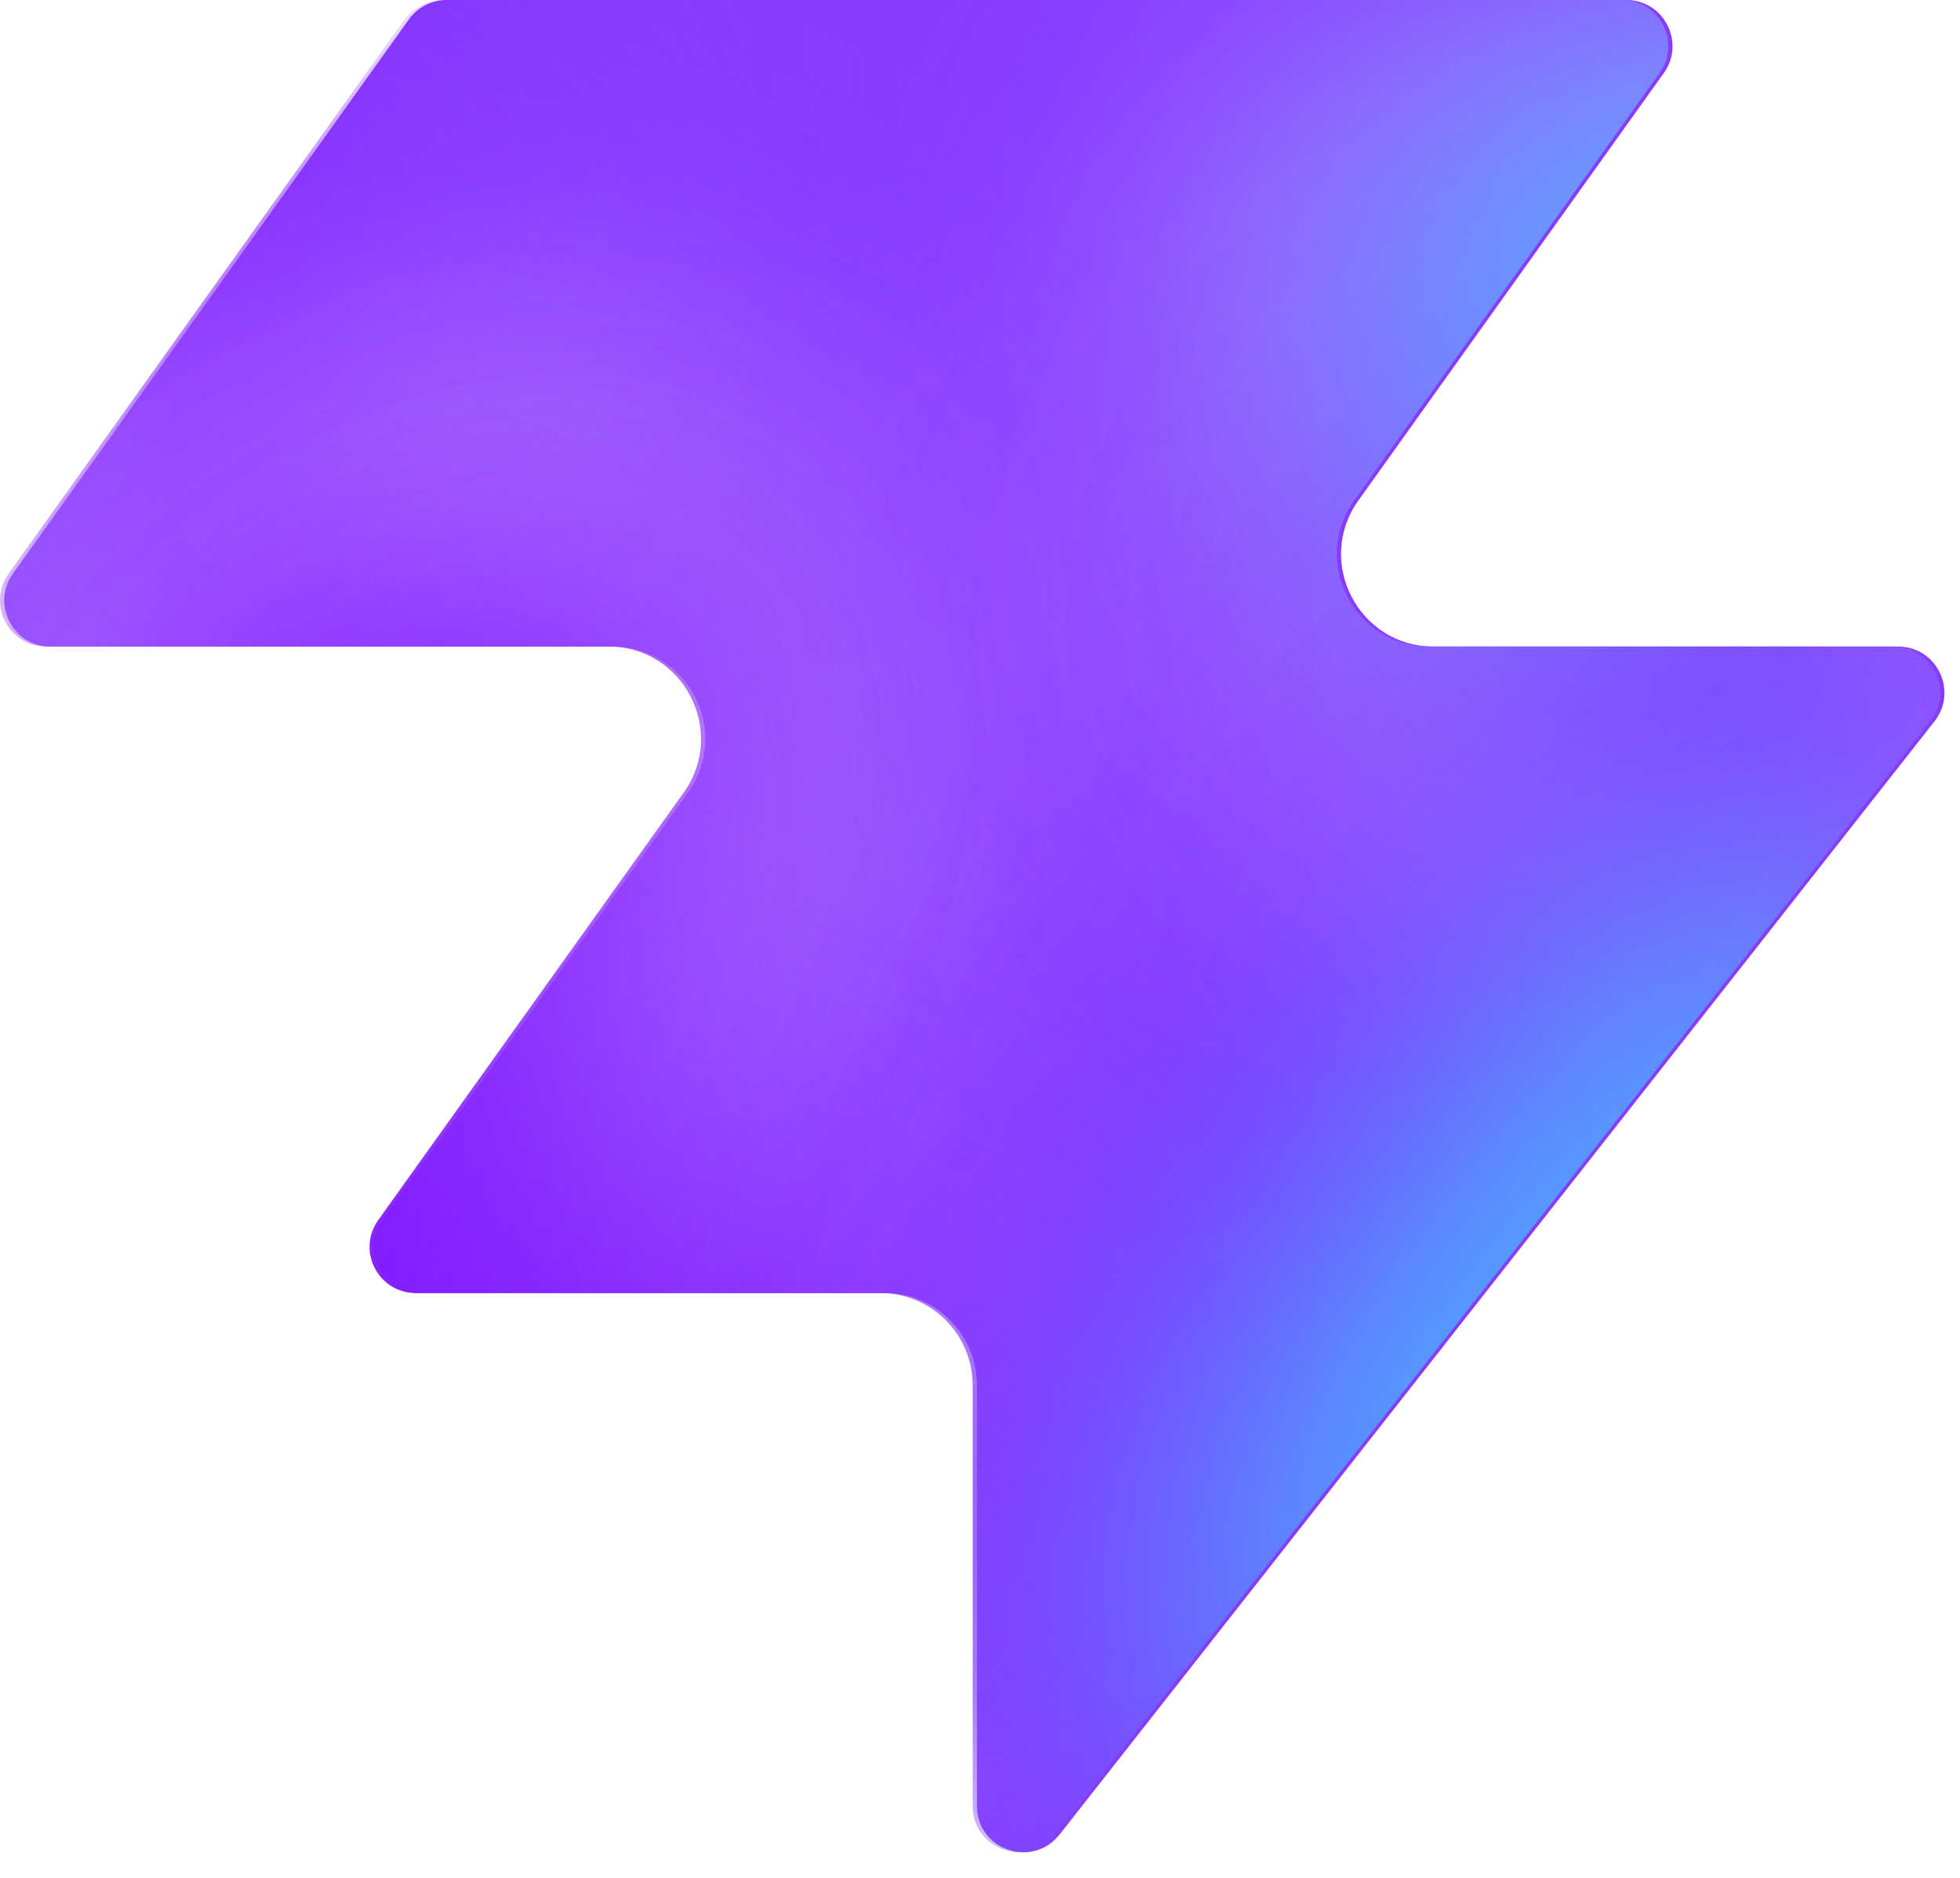
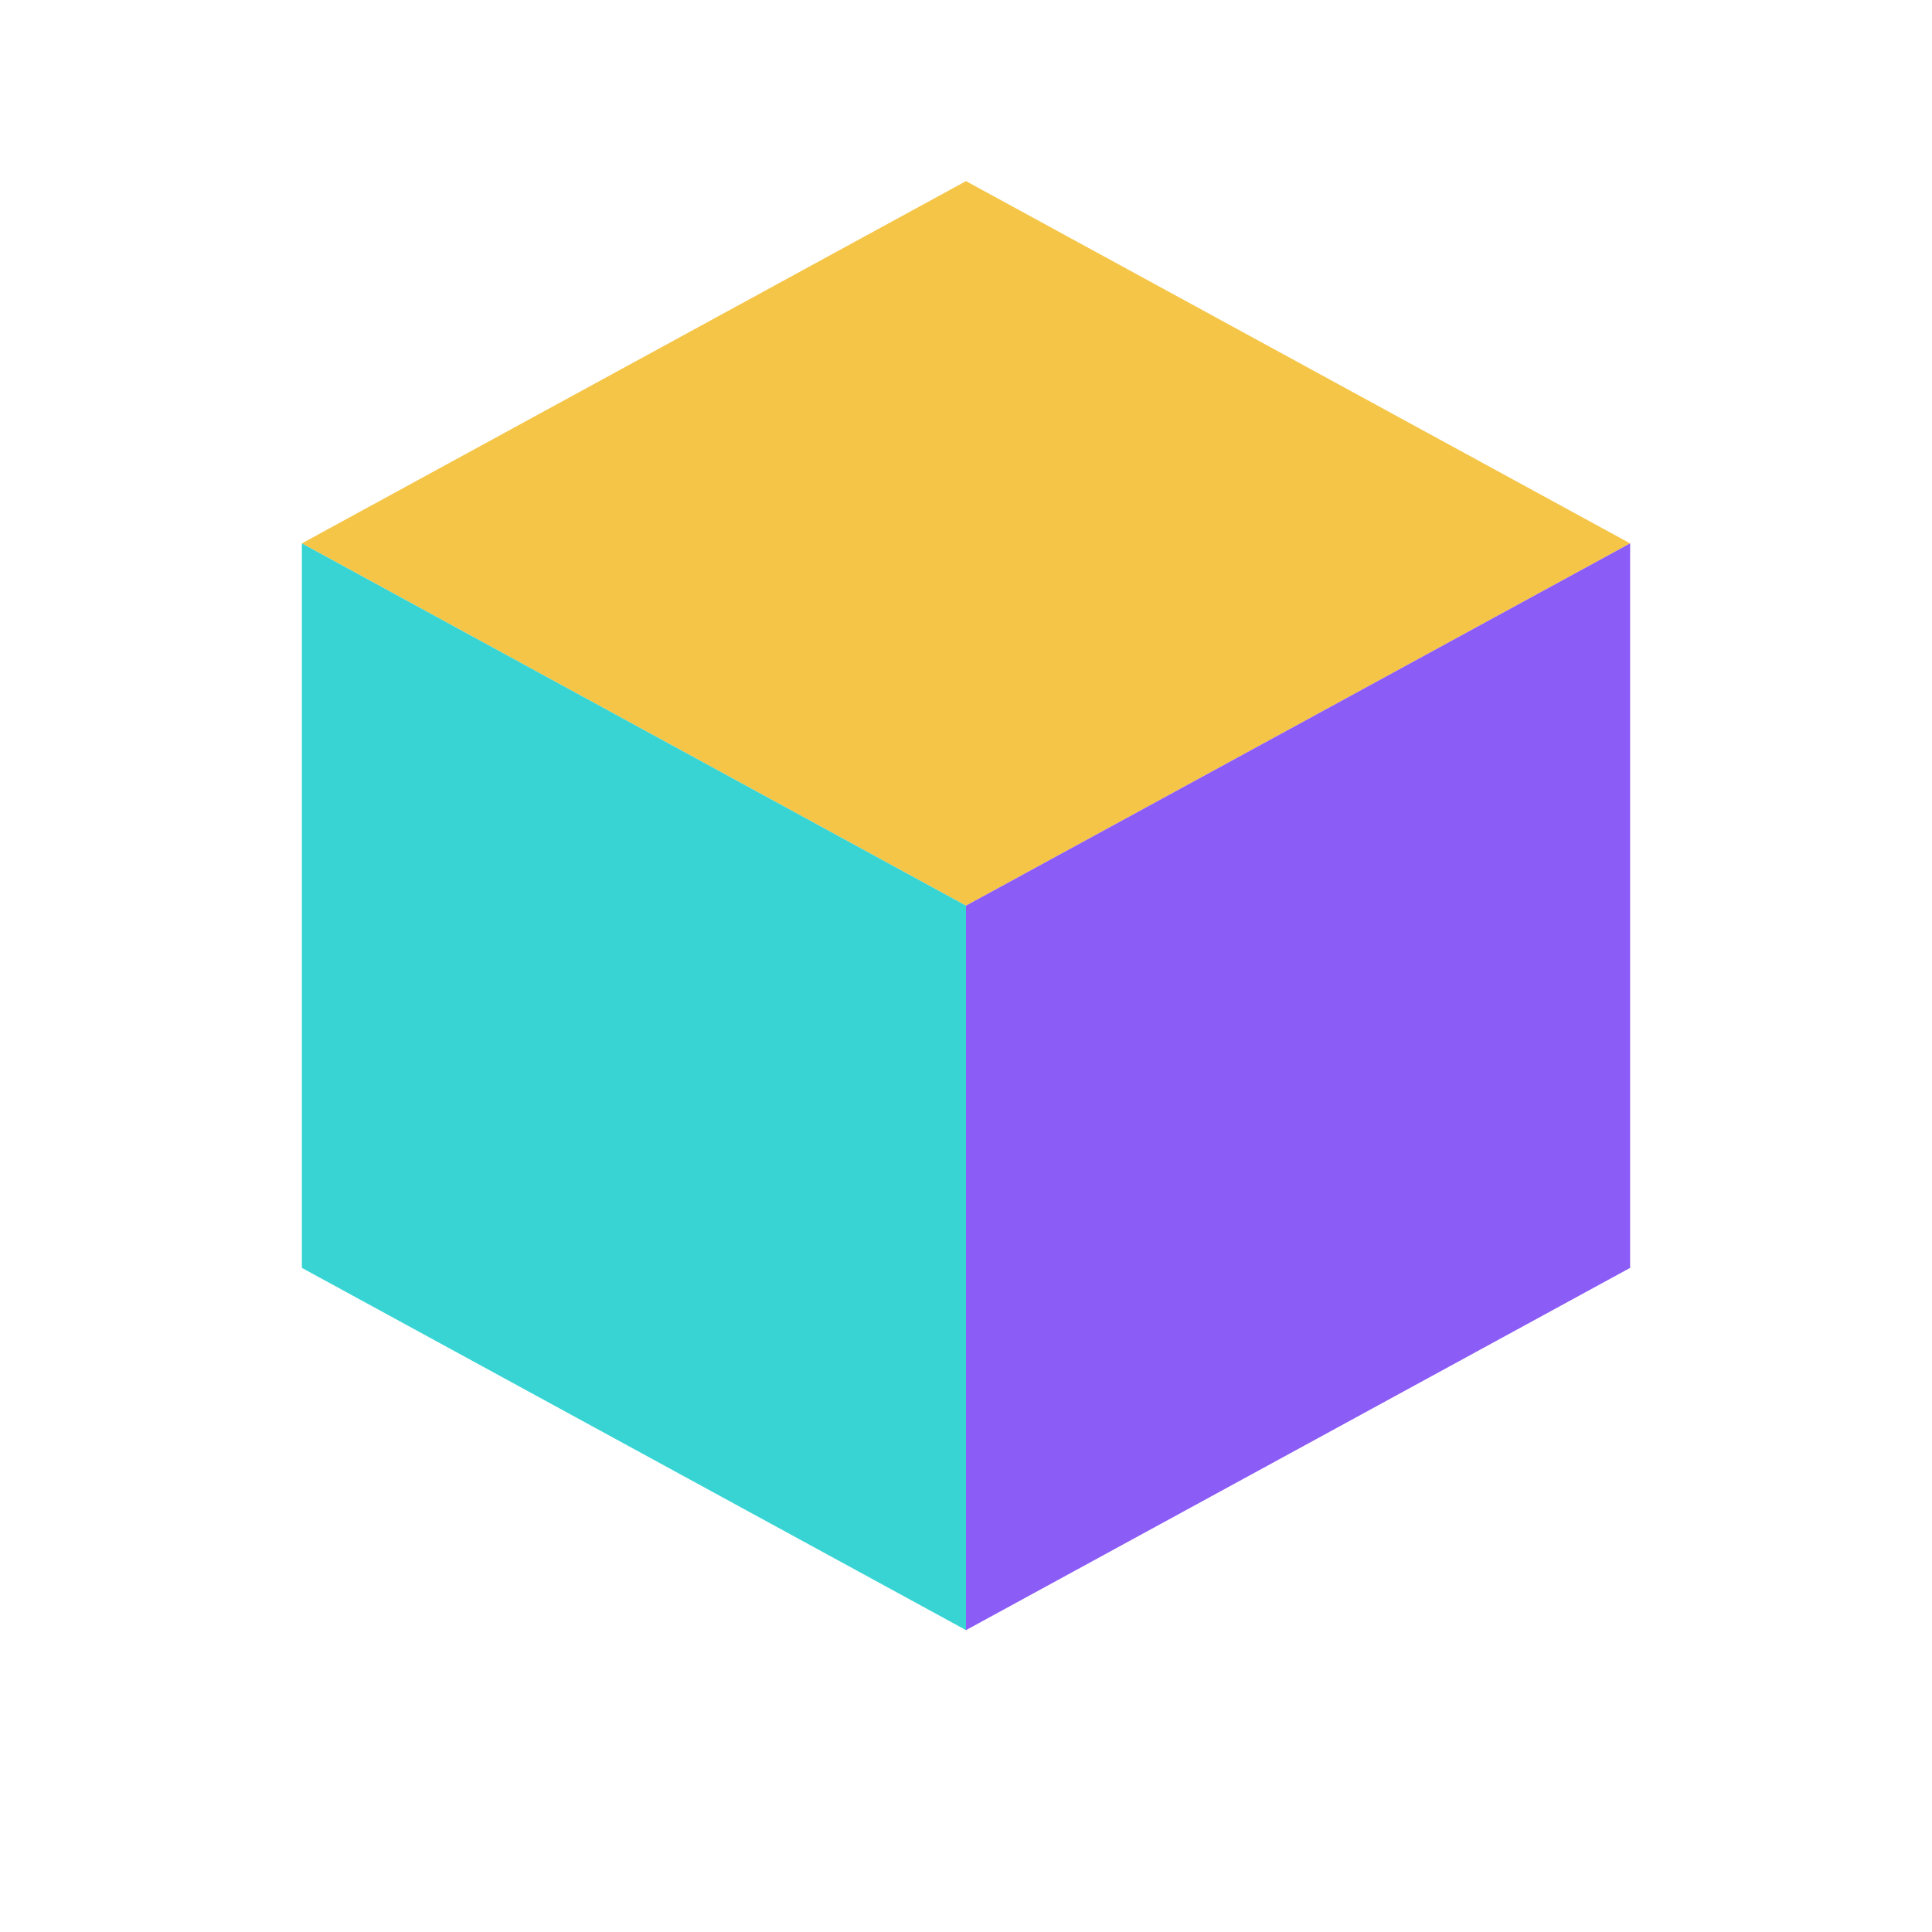
- <svg xmlns="http://www.w3.org/2000/svg" width="48" height="46" fill="none" viewBox="0 0 48 46">
-   <path fill="#863bff" d="M25.946 44.938c-.664.845-2.021.375-2.021-.698V33.937a2.26 2.26 0 0 0-2.262-2.262H10.287c-.92 0-1.456-1.04-.92-1.788l7.48-10.471c1.07-1.497 0-3.578-1.842-3.578H1.237c-.92 0-1.456-1.04-.92-1.788L10.013.474c.214-.297.556-.474.92-.474h28.894c.92 0 1.456 1.04.92 1.788l-7.48 10.471c-1.07 1.498 0 3.579 1.842 3.579h11.377c.943 0 1.473 1.088.89 1.83L25.947 44.94z" style="fill:#863bff;fill:color(display-p3 .525 .23 1);fill-opacity:1" />
-   <mask id="a" width="48" height="46" x="0" y="0" maskUnits="userSpaceOnUse" style="mask-type:alpha">
-     <path fill="#000" d="M25.842 44.938c-.664.844-2.021.375-2.021-.698V33.937a2.26 2.26 0 0 0-2.262-2.262H10.183c-.92 0-1.456-1.04-.92-1.788l7.48-10.471c1.07-1.498 0-3.579-1.842-3.579H1.133c-.92 0-1.456-1.04-.92-1.787L9.91.473c.214-.297.556-.474.92-.474h28.894c.92 0 1.456 1.04.92 1.788l-7.48 10.471c-1.07 1.498 0 3.578 1.842 3.578h11.377c.943 0 1.473 1.088.89 1.832L25.843 44.94z" style="fill:#000;fill-opacity:1" />
-   </mask>
-   <g mask="url(#a)">
-     <g filter="url(#b)">
-       <ellipse cx="5.508" cy="14.704" fill="#ede6ff" rx="5.508" ry="14.704" style="fill:#ede6ff;fill:color(display-p3 .927 .903 1);fill-opacity:1" transform="matrix(.00324 1 1 -.00324 -4.47 31.516)" />
-     </g>
-     <g filter="url(#c)">
-       <ellipse cx="10.399" cy="29.851" fill="#ede6ff" rx="10.399" ry="29.851" style="fill:#ede6ff;fill:color(display-p3 .927 .903 1);fill-opacity:1" transform="matrix(.00324 1 1 -.00324 -39.328 7.883)" />
-     </g>
-     <g filter="url(#d)">
-       <ellipse cx="5.508" cy="30.487" fill="#7e14ff" rx="5.508" ry="30.487" style="fill:#7e14ff;fill:color(display-p3 .492 .077 1);fill-opacity:1" transform="rotate(89.814 -25.913 -14.639)scale(1 -1)" />
-     </g>
-     <g filter="url(#e)">
-       <ellipse cx="5.508" cy="30.599" fill="#7e14ff" rx="5.508" ry="30.599" style="fill:#7e14ff;fill:color(display-p3 .492 .077 1);fill-opacity:1" transform="rotate(89.814 -32.644 -3.334)scale(1 -1)" />
-     </g>
-     <g filter="url(#f)">
-       <ellipse cx="5.508" cy="30.599" fill="#7e14ff" rx="5.508" ry="30.599" style="fill:#7e14ff;fill:color(display-p3 .492 .077 1);fill-opacity:1" transform="matrix(.00324 1 1 -.00324 -34.34 30.47)" />
-     </g>
-     <g filter="url(#g)">
-       <ellipse cx="14.072" cy="22.078" fill="#ede6ff" rx="14.072" ry="22.078" style="fill:#ede6ff;fill:color(display-p3 .927 .903 1);fill-opacity:1" transform="rotate(93.35 24.506 48.493)scale(-1 1)" />
-     </g>
-     <g filter="url(#h)">
-       <ellipse cx="3.47" cy="21.501" fill="#7e14ff" rx="3.47" ry="21.501" style="fill:#7e14ff;fill:color(display-p3 .492 .077 1);fill-opacity:1" transform="rotate(89.009 28.708 47.59)scale(-1 1)" />
-     </g>
-     <g filter="url(#i)">
-       <ellipse cx="3.47" cy="21.501" fill="#7e14ff" rx="3.47" ry="21.501" style="fill:#7e14ff;fill:color(display-p3 .492 .077 1);fill-opacity:1" transform="rotate(89.009 28.708 47.59)scale(-1 1)" />
-     </g>
-     <g filter="url(#j)">
-       <ellipse cx=".387" cy="8.972" fill="#7e14ff" rx="4.407" ry="29.108" style="fill:#7e14ff;fill:color(display-p3 .492 .077 1);fill-opacity:1" transform="rotate(39.51 .387 8.972)" />
-     </g>
-     <g filter="url(#k)">
-       <ellipse cx="47.523" cy="-6.092" fill="#7e14ff" rx="4.407" ry="29.108" style="fill:#7e14ff;fill:color(display-p3 .492 .077 1);fill-opacity:1" transform="rotate(37.892 47.523 -6.092)" />
-     </g>
-     <g filter="url(#l)">
-       <ellipse cx="41.412" cy="6.333" fill="#47bfff" rx="5.971" ry="9.665" style="fill:#47bfff;fill:color(display-p3 .28 .748 1);fill-opacity:1" transform="rotate(37.892 41.412 6.333)" />
-     </g>
-     <g filter="url(#m)">
-       <ellipse cx="-1.879" cy="38.332" fill="#7e14ff" rx="4.407" ry="29.108" style="fill:#7e14ff;fill:color(display-p3 .492 .077 1);fill-opacity:1" transform="rotate(37.892 -1.88 38.332)" />
-     </g>
-     <g filter="url(#n)">
-       <ellipse cx="-1.879" cy="38.332" fill="#7e14ff" rx="4.407" ry="29.108" style="fill:#7e14ff;fill:color(display-p3 .492 .077 1);fill-opacity:1" transform="rotate(37.892 -1.88 38.332)" />
-     </g>
-     <g filter="url(#o)">
-       <ellipse cx="35.651" cy="29.907" fill="#7e14ff" rx="4.407" ry="29.108" style="fill:#7e14ff;fill:color(display-p3 .492 .077 1);fill-opacity:1" transform="rotate(37.892 35.651 29.907)" />
-     </g>
-     <g filter="url(#p)">
-       <ellipse cx="38.418" cy="32.4" fill="#47bfff" rx="5.971" ry="15.297" style="fill:#47bfff;fill:color(display-p3 .28 .748 1);fill-opacity:1" transform="rotate(37.892 38.418 32.4)" />
-     </g>
-   </g>
-   <defs>
-     <filter id="b" width="60.045" height="41.654" x="-19.77" y="16.149" color-interpolation-filters="sRGB" filterUnits="userSpaceOnUse">
-       <feFlood flood-opacity="0" result="BackgroundImageFix" />
-       <feBlend in="SourceGraphic" in2="BackgroundImageFix" result="shape" />
-       <feGaussianBlur result="effect1_foregroundBlur_2002_17158" stdDeviation="7.659" />
-     </filter>
-     <filter id="c" width="90.34" height="51.437" x="-54.613" y="-7.533" color-interpolation-filters="sRGB" filterUnits="userSpaceOnUse">
-       <feFlood flood-opacity="0" result="BackgroundImageFix" />
-       <feBlend in="SourceGraphic" in2="BackgroundImageFix" result="shape" />
-       <feGaussianBlur result="effect1_foregroundBlur_2002_17158" stdDeviation="7.659" />
-     </filter>
-     <filter id="d" width="79.355" height="29.4" x="-49.64" y="2.03" color-interpolation-filters="sRGB" filterUnits="userSpaceOnUse">
-       <feFlood flood-opacity="0" result="BackgroundImageFix" />
-       <feBlend in="SourceGraphic" in2="BackgroundImageFix" result="shape" />
-       <feGaussianBlur result="effect1_foregroundBlur_2002_17158" stdDeviation="4.596" />
-     </filter>
-     <filter id="e" width="79.579" height="29.4" x="-45.045" y="20.029" color-interpolation-filters="sRGB" filterUnits="userSpaceOnUse">
-       <feFlood flood-opacity="0" result="BackgroundImageFix" />
-       <feBlend in="SourceGraphic" in2="BackgroundImageFix" result="shape" />
-       <feGaussianBlur result="effect1_foregroundBlur_2002_17158" stdDeviation="4.596" />
-     </filter>
-     <filter id="f" width="79.579" height="29.4" x="-43.513" y="21.178" color-interpolation-filters="sRGB" filterUnits="userSpaceOnUse">
-       <feFlood flood-opacity="0" result="BackgroundImageFix" />
-       <feBlend in="SourceGraphic" in2="BackgroundImageFix" result="shape" />
-       <feGaussianBlur result="effect1_foregroundBlur_2002_17158" stdDeviation="4.596" />
-     </filter>
-     <filter id="g" width="74.749" height="58.852" x="15.756" y="-17.901" color-interpolation-filters="sRGB" filterUnits="userSpaceOnUse">
-       <feFlood flood-opacity="0" result="BackgroundImageFix" />
-       <feBlend in="SourceGraphic" in2="BackgroundImageFix" result="shape" />
-       <feGaussianBlur result="effect1_foregroundBlur_2002_17158" stdDeviation="7.659" />
-     </filter>
-     <filter id="h" width="61.377" height="25.362" x="23.548" y="2.284" color-interpolation-filters="sRGB" filterUnits="userSpaceOnUse">
-       <feFlood flood-opacity="0" result="BackgroundImageFix" />
-       <feBlend in="SourceGraphic" in2="BackgroundImageFix" result="shape" />
-       <feGaussianBlur result="effect1_foregroundBlur_2002_17158" stdDeviation="4.596" />
-     </filter>
-     <filter id="i" width="61.377" height="25.362" x="23.548" y="2.284" color-interpolation-filters="sRGB" filterUnits="userSpaceOnUse">
-       <feFlood flood-opacity="0" result="BackgroundImageFix" />
-       <feBlend in="SourceGraphic" in2="BackgroundImageFix" result="shape" />
-       <feGaussianBlur result="effect1_foregroundBlur_2002_17158" stdDeviation="4.596" />
-     </filter>
-     <filter id="j" width="56.045" height="63.649" x="-27.636" y="-22.853" color-interpolation-filters="sRGB" filterUnits="userSpaceOnUse">
-       <feFlood flood-opacity="0" result="BackgroundImageFix" />
-       <feBlend in="SourceGraphic" in2="BackgroundImageFix" result="shape" />
-       <feGaussianBlur result="effect1_foregroundBlur_2002_17158" stdDeviation="4.596" />
-     </filter>
-     <filter id="k" width="54.814" height="64.646" x="20.116" y="-38.415" color-interpolation-filters="sRGB" filterUnits="userSpaceOnUse">
-       <feFlood flood-opacity="0" result="BackgroundImageFix" />
-       <feBlend in="SourceGraphic" in2="BackgroundImageFix" result="shape" />
-       <feGaussianBlur result="effect1_foregroundBlur_2002_17158" stdDeviation="4.596" />
-     </filter>
-     <filter id="l" width="33.541" height="35.313" x="24.641" y="-11.323" color-interpolation-filters="sRGB" filterUnits="userSpaceOnUse">
-       <feFlood flood-opacity="0" result="BackgroundImageFix" />
-       <feBlend in="SourceGraphic" in2="BackgroundImageFix" result="shape" />
-       <feGaussianBlur result="effect1_foregroundBlur_2002_17158" stdDeviation="4.596" />
-     </filter>
-     <filter id="m" width="54.814" height="64.646" x="-29.286" y="6.009" color-interpolation-filters="sRGB" filterUnits="userSpaceOnUse">
-       <feFlood flood-opacity="0" result="BackgroundImageFix" />
-       <feBlend in="SourceGraphic" in2="BackgroundImageFix" result="shape" />
-       <feGaussianBlur result="effect1_foregroundBlur_2002_17158" stdDeviation="4.596" />
-     </filter>
-     <filter id="n" width="54.814" height="64.646" x="-29.286" y="6.009" color-interpolation-filters="sRGB" filterUnits="userSpaceOnUse">
-       <feFlood flood-opacity="0" result="BackgroundImageFix" />
-       <feBlend in="SourceGraphic" in2="BackgroundImageFix" result="shape" />
-       <feGaussianBlur result="effect1_foregroundBlur_2002_17158" stdDeviation="4.596" />
-     </filter>
-     <filter id="o" width="54.814" height="64.646" x="8.244" y="-2.416" color-interpolation-filters="sRGB" filterUnits="userSpaceOnUse">
-       <feFlood flood-opacity="0" result="BackgroundImageFix" />
-       <feBlend in="SourceGraphic" in2="BackgroundImageFix" result="shape" />
-       <feGaussianBlur result="effect1_foregroundBlur_2002_17158" stdDeviation="4.596" />
-     </filter>
-     <filter id="p" width="39.409" height="43.623" x="18.713" y="10.588" color-interpolation-filters="sRGB" filterUnits="userSpaceOnUse">
-       <feFlood flood-opacity="0" result="BackgroundImageFix" />
-       <feBlend in="SourceGraphic" in2="BackgroundImageFix" result="shape" />
-       <feGaussianBlur result="effect1_foregroundBlur_2002_17158" stdDeviation="4.596" />
-     </filter>
-   </defs>
+ <svg xmlns="http://www.w3.org/2000/svg" viewBox="0 0 64 64" width="64" height="64">
+   <polygon points="32,6 54,18 32,30 10,18" fill="#F5C547" />
+   <polygon points="10,18 32,30 32,54 10,42" fill="#38D4D4" />
+   <polygon points="32,30 54,18 54,42 32,54" fill="#8B5CF6" />
</svg>
